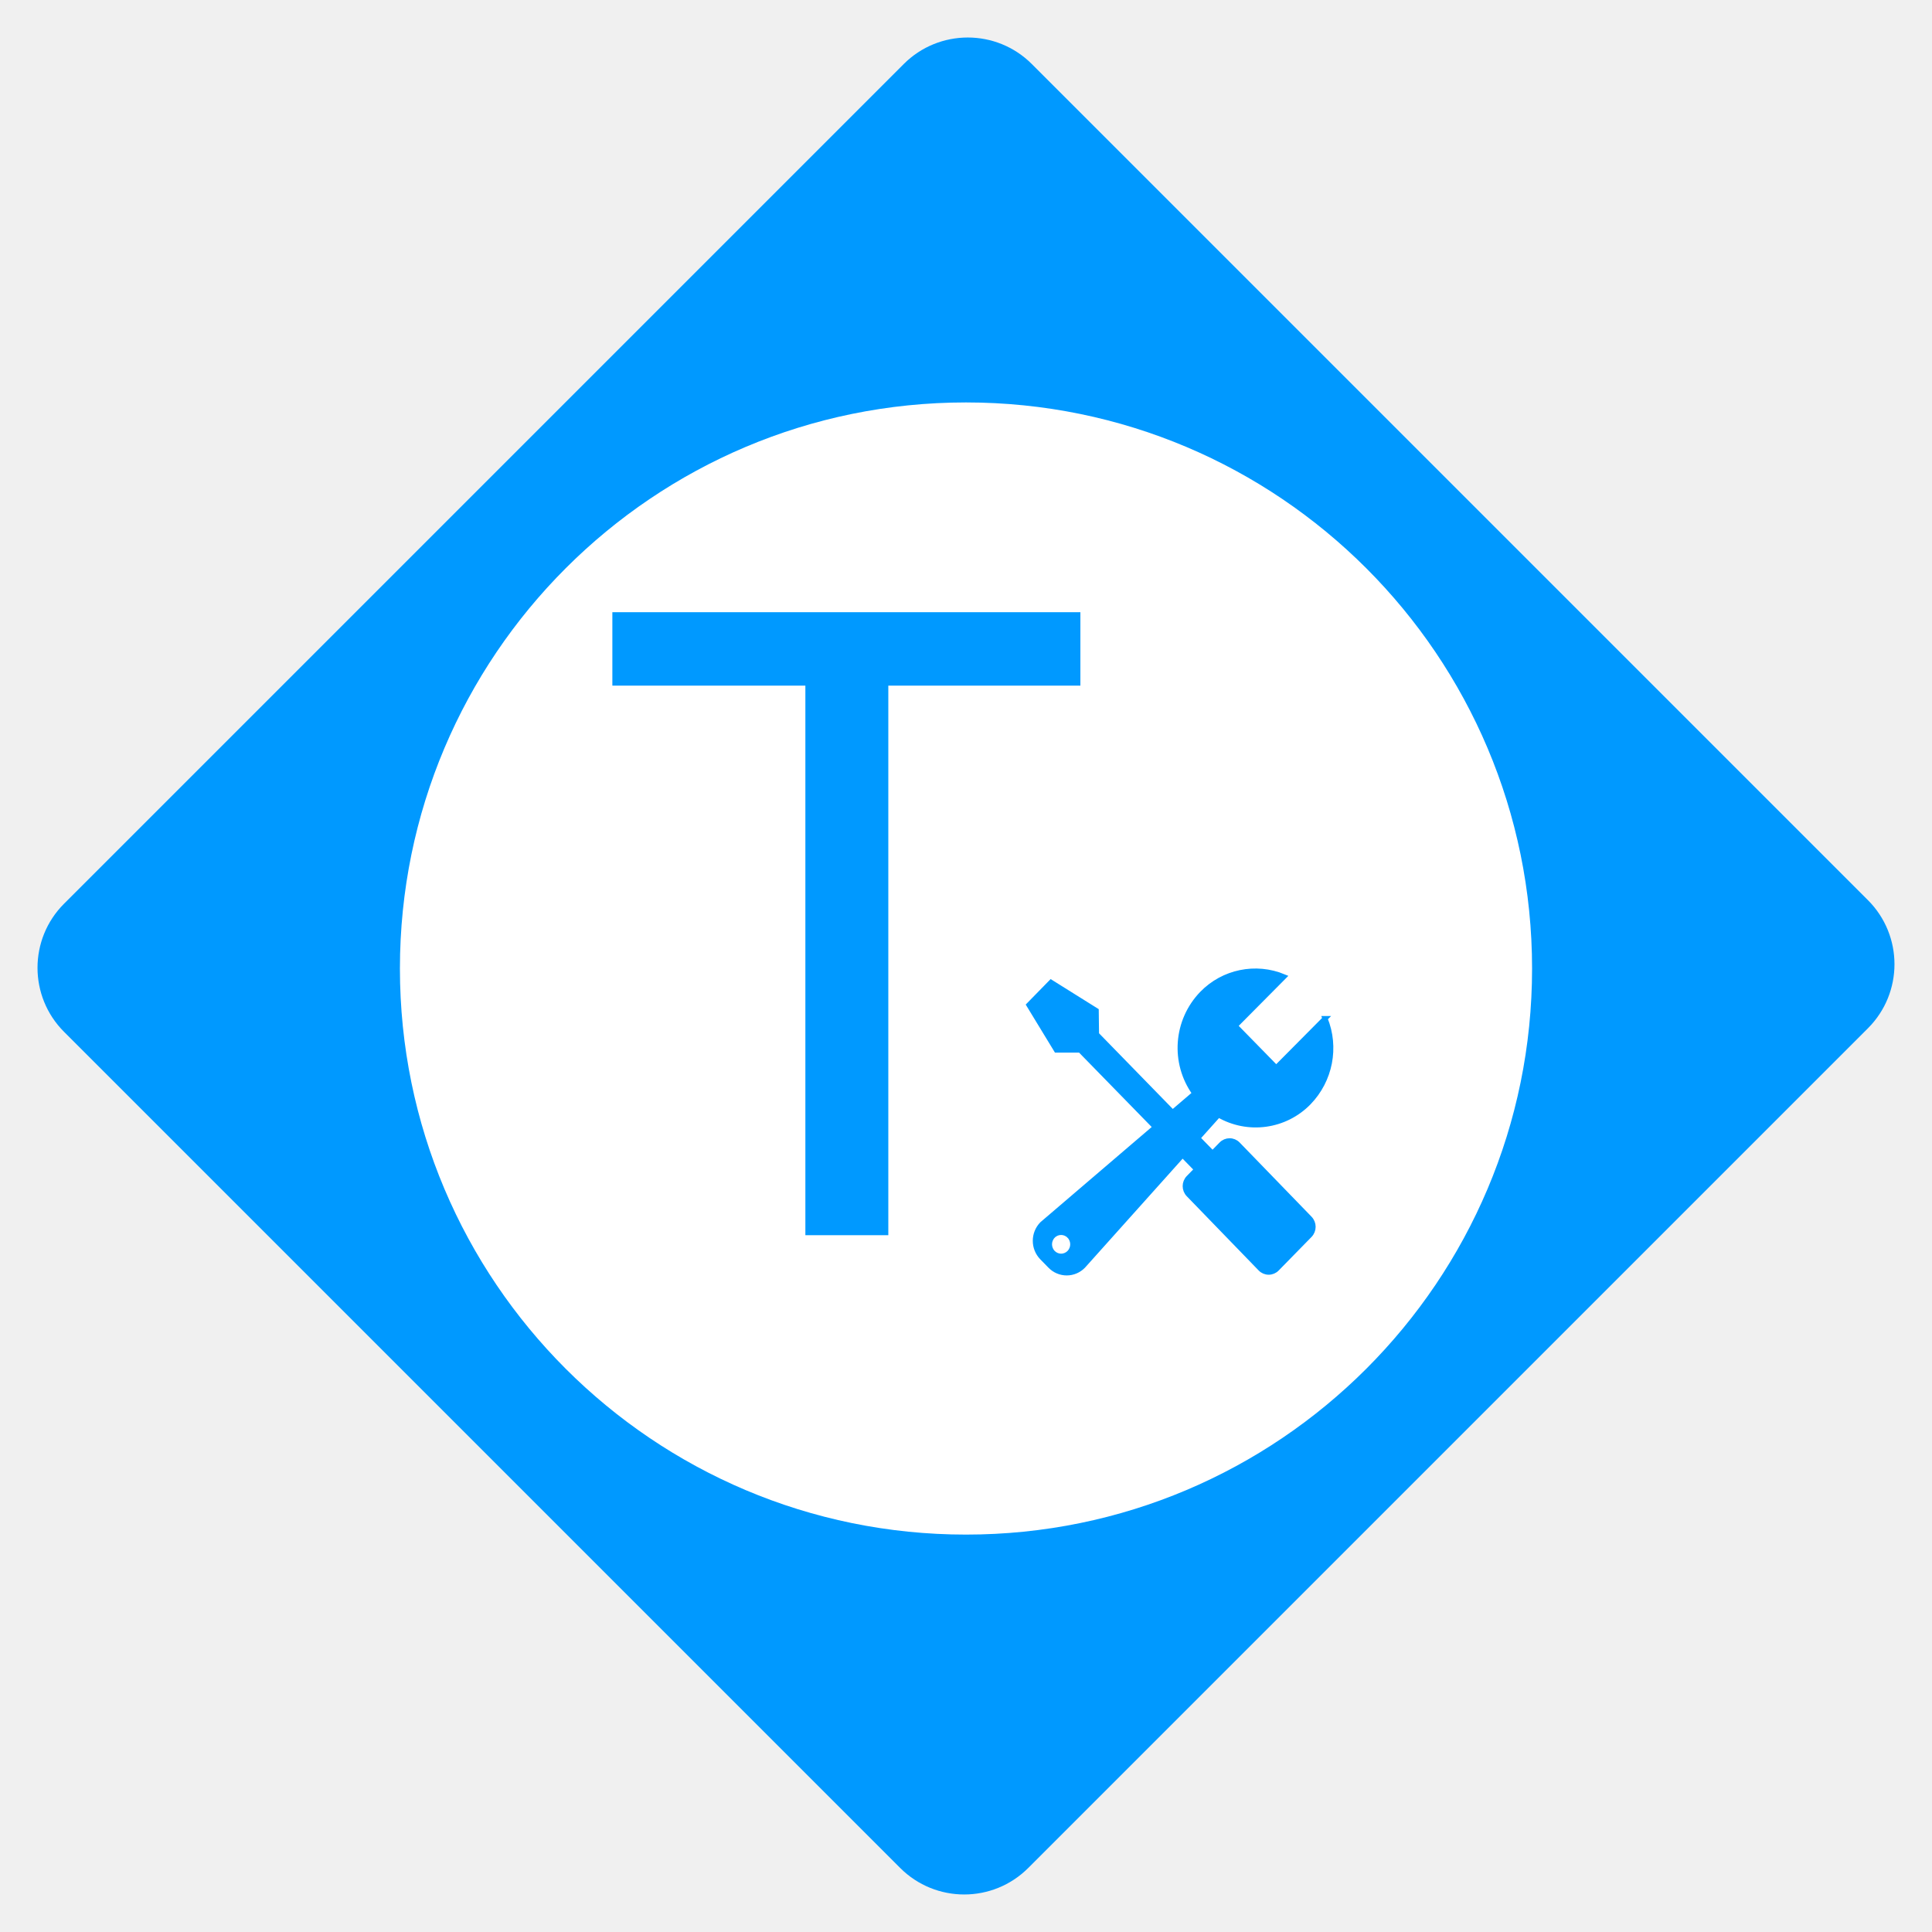
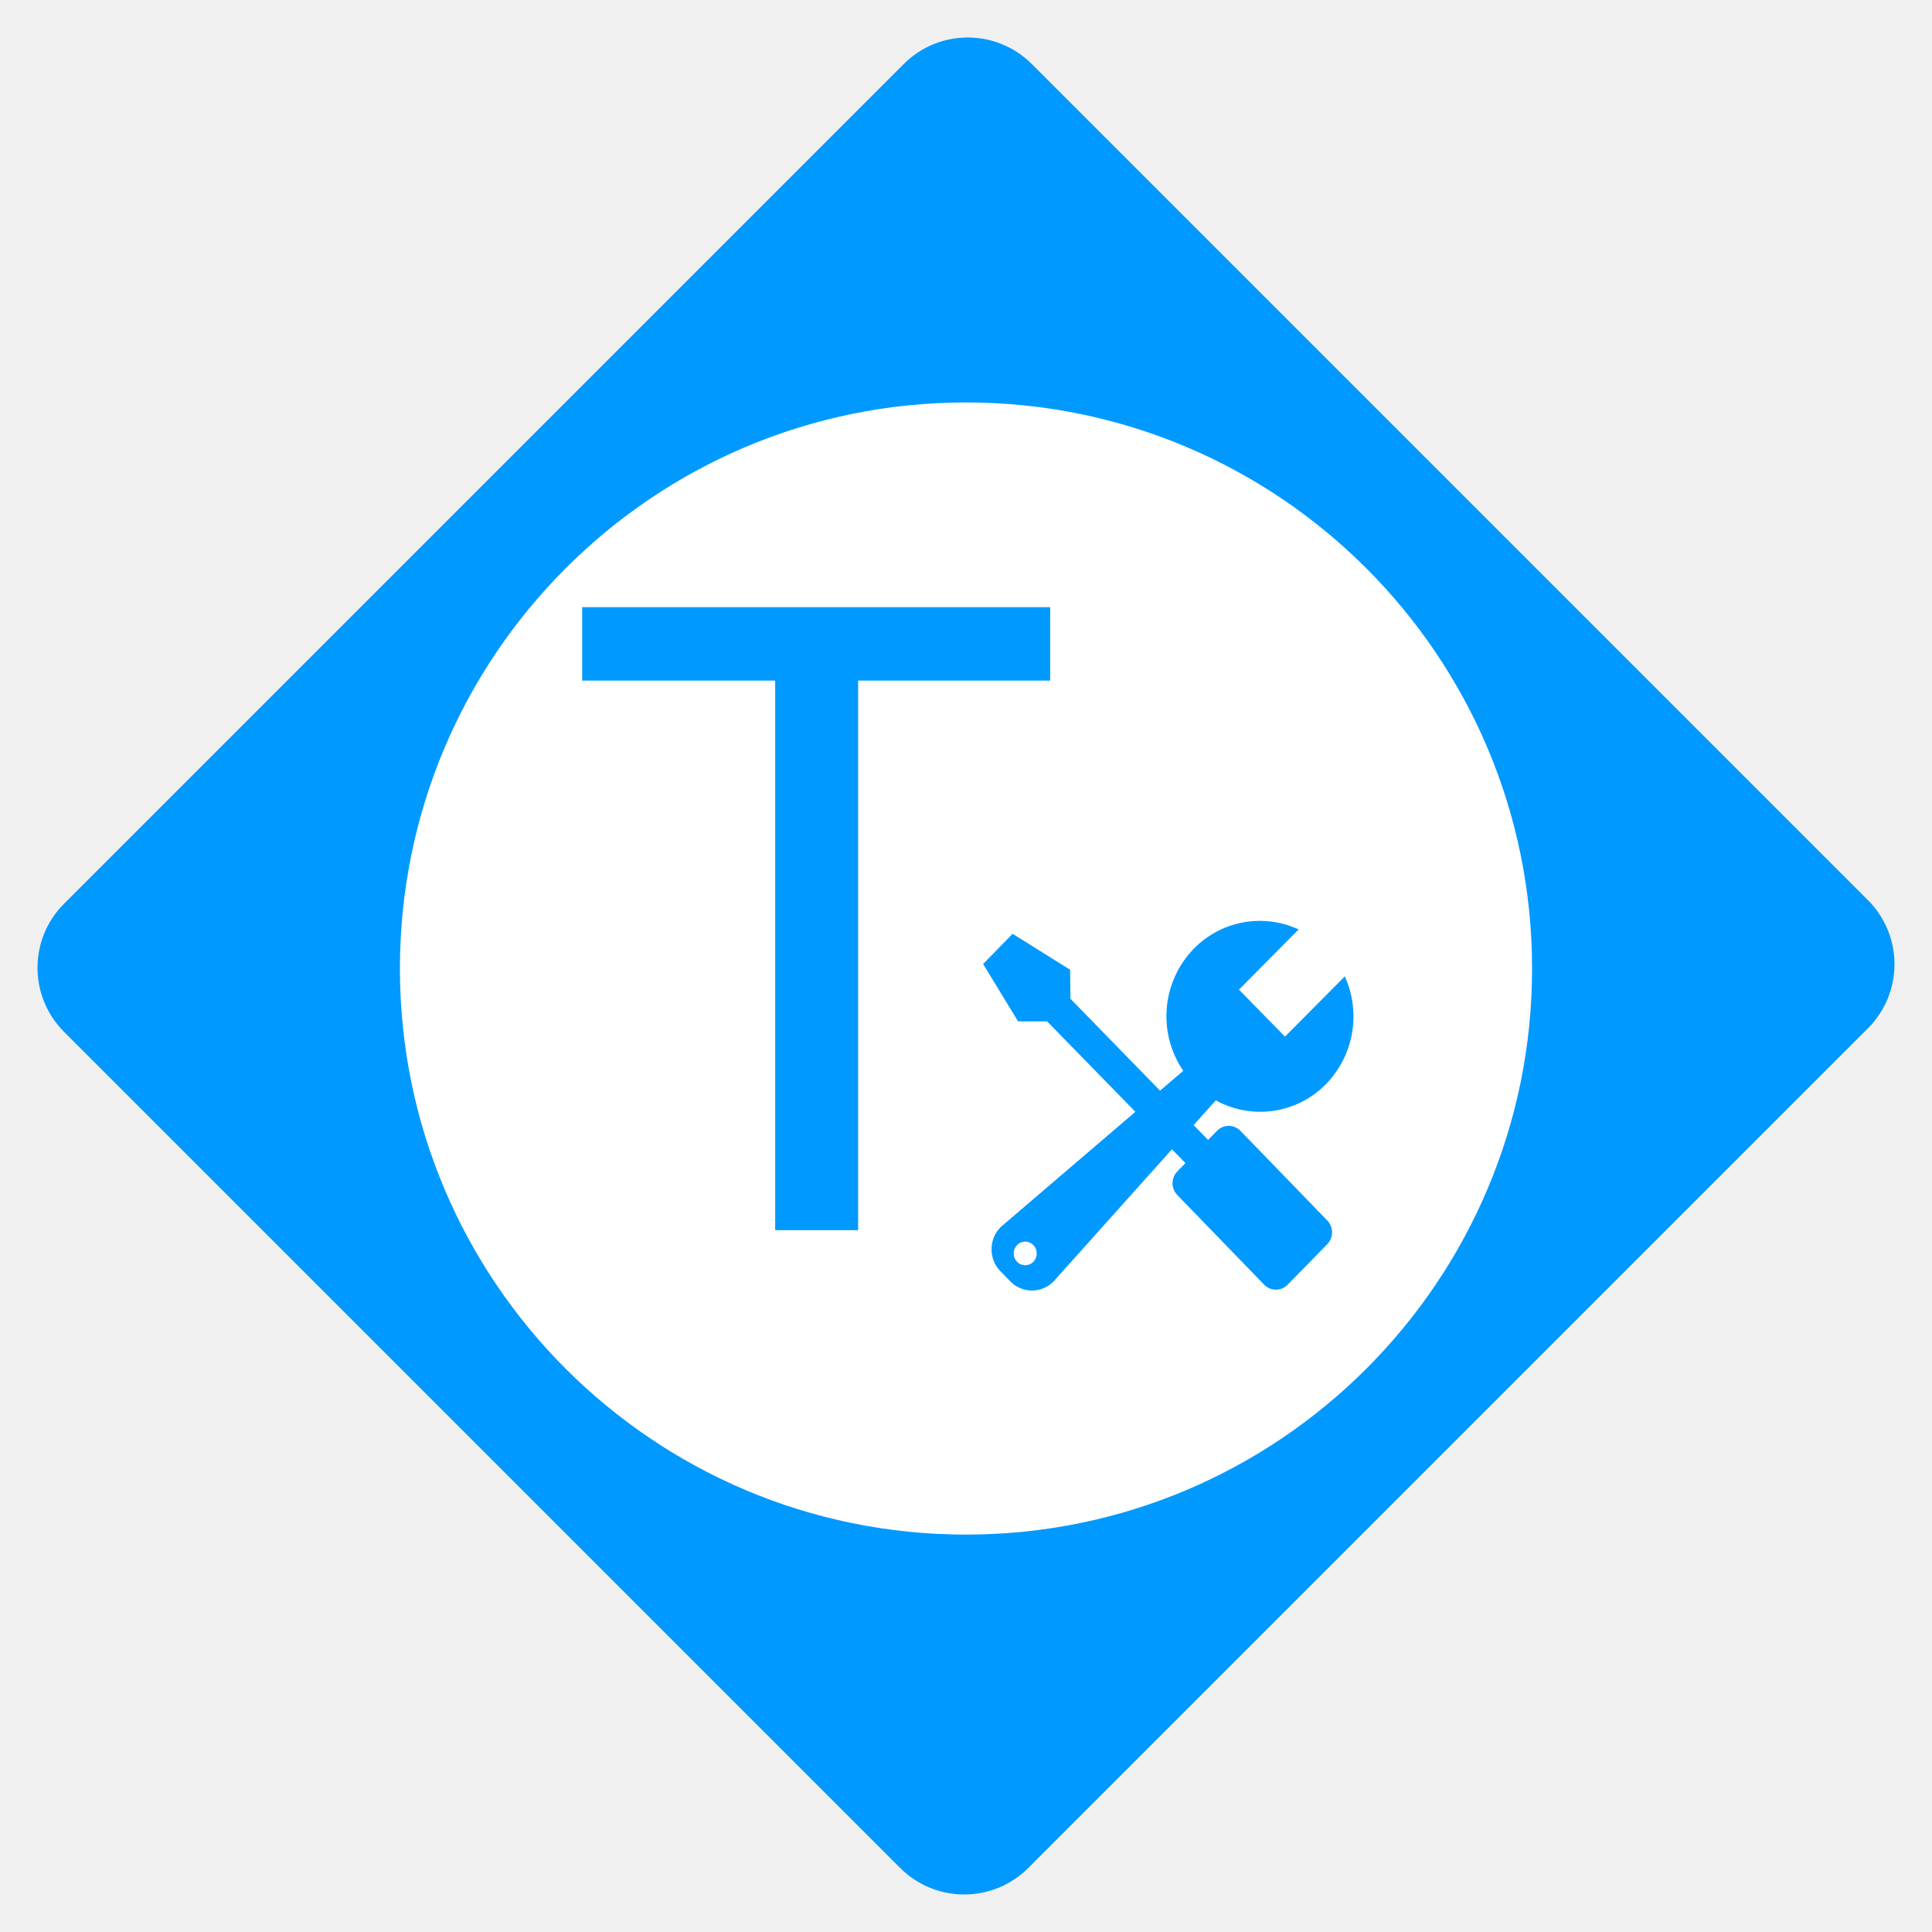
- <svg xmlns="http://www.w3.org/2000/svg" width="75" height="75" viewBox="0 0 383.959 383.959">
+ <svg xmlns="http://www.w3.org/2000/svg" width="383.959" height="383.959" viewBox="0 0 383.959 383.959">
  <g id="Grupo_6" data-name="Grupo 6" transform="translate(700.479 728.979)">
    <rect id="Retângulo_5" data-name="Retângulo 5" width="272" height="271" rx="18" transform="translate(-316.521 -537.354) rotate(135)" fill="#09f" />
    <circle id="Elipse_5" data-name="Elipse 5" cx="112.5" cy="112.5" r="112.5" transform="translate(-621 -649)" fill="#fff" />
    <g id="Grupo_5" data-name="Grupo 5" transform="translate(15 1)">
-       <text id="T" transform="translate(-595 -485)" fill="#09f" stroke="#09f" stroke-width="1" font-size="172" font-family="PMingLiU-ExtB">
+       <text id="T" transform="translate(-601 -486)" fill="#09f" stroke="#09f" stroke-width="1" font-size="172" font-family="PMingLiU-ExtB">
        <tspan x="0" y="0">T</tspan>
      </text>
-       <path id="Icon_metro-tools" data-name="Icon metro-tools" d="M64.059,15.23a15.547,15.547,0,0,1-3.24,16.692,14.707,14.707,0,0,1-17.934,2.453l-4.132,4.61L41.7,42.009l1.762-1.8a2.268,2.268,0,0,1,3.261,0L61.012,54.955a2.389,2.389,0,0,1,0,3.331L54.49,64.949a2.268,2.268,0,0,1-3.261,0L36.941,50.2a2.389,2.389,0,0,1,0-3.331l1.609-1.644-2.81-2.878L15.981,64.4a4.541,4.541,0,0,1-6.522,0l-1.63-1.666a4.781,4.781,0,0,1,0-6.663L30.34,36.816,15.389,21.5l-4.722,0L5.2,12.522l4.4-4.5,8.986,5.619.059,4.723L33.77,33.876l4.4-3.763a15.523,15.523,0,0,1,1.447-19.844,14.763,14.763,0,0,1,16.269-3.35L46.2,16.679l8.154,8.331,9.707-9.78Zm-50.822,43.2a2.273,2.273,0,0,0-3.261,0,2.391,2.391,0,0,0,0,3.334,2.273,2.273,0,0,0,3.261,0A2.391,2.391,0,0,0,13.237,58.426Z" transform="translate(-516.203 -542.785)" fill="#09f" stroke="#09f" stroke-width="1" />
+       <path id="Icon_metro-tools" data-name="Icon metro-tools" d="M76.288,17.192a18.778,18.778,0,0,1-3.913,20.161,17.763,17.763,0,0,1-21.661,2.963l-4.991,5.568,3.561,3.652,2.128-2.174a2.74,2.74,0,0,1,3.938,0l17.257,17.81a2.885,2.885,0,0,1,0,4.023l-7.877,8.047a2.74,2.74,0,0,1-3.938,0L43.536,59.433a2.885,2.885,0,0,1,0-4.023l1.944-1.986-3.394-3.476L18.221,76.584a5.485,5.485,0,0,1-7.877,0L8.375,74.573a5.775,5.775,0,0,1,0-8.047L35.563,43.263l-18.057-18.5-5.7,0L5.2,13.922l5.312-5.435,10.853,6.786.071,5.7L39.705,39.712l5.314-4.545A18.748,18.748,0,0,1,46.768,11.2,17.83,17.83,0,0,1,66.417,7.154l-11.7,11.789L64.564,29,76.288,17.192ZM14.906,69.364a2.745,2.745,0,0,0-3.938,0,2.888,2.888,0,0,0,0,4.026,2.745,2.745,0,0,0,3.938,0A2.888,2.888,0,0,0,14.906,69.364Z" transform="translate(-524.67 -552.252)" fill="#09f" stroke="#09f" stroke-width="1" />
    </g>
  </g>
</svg>
